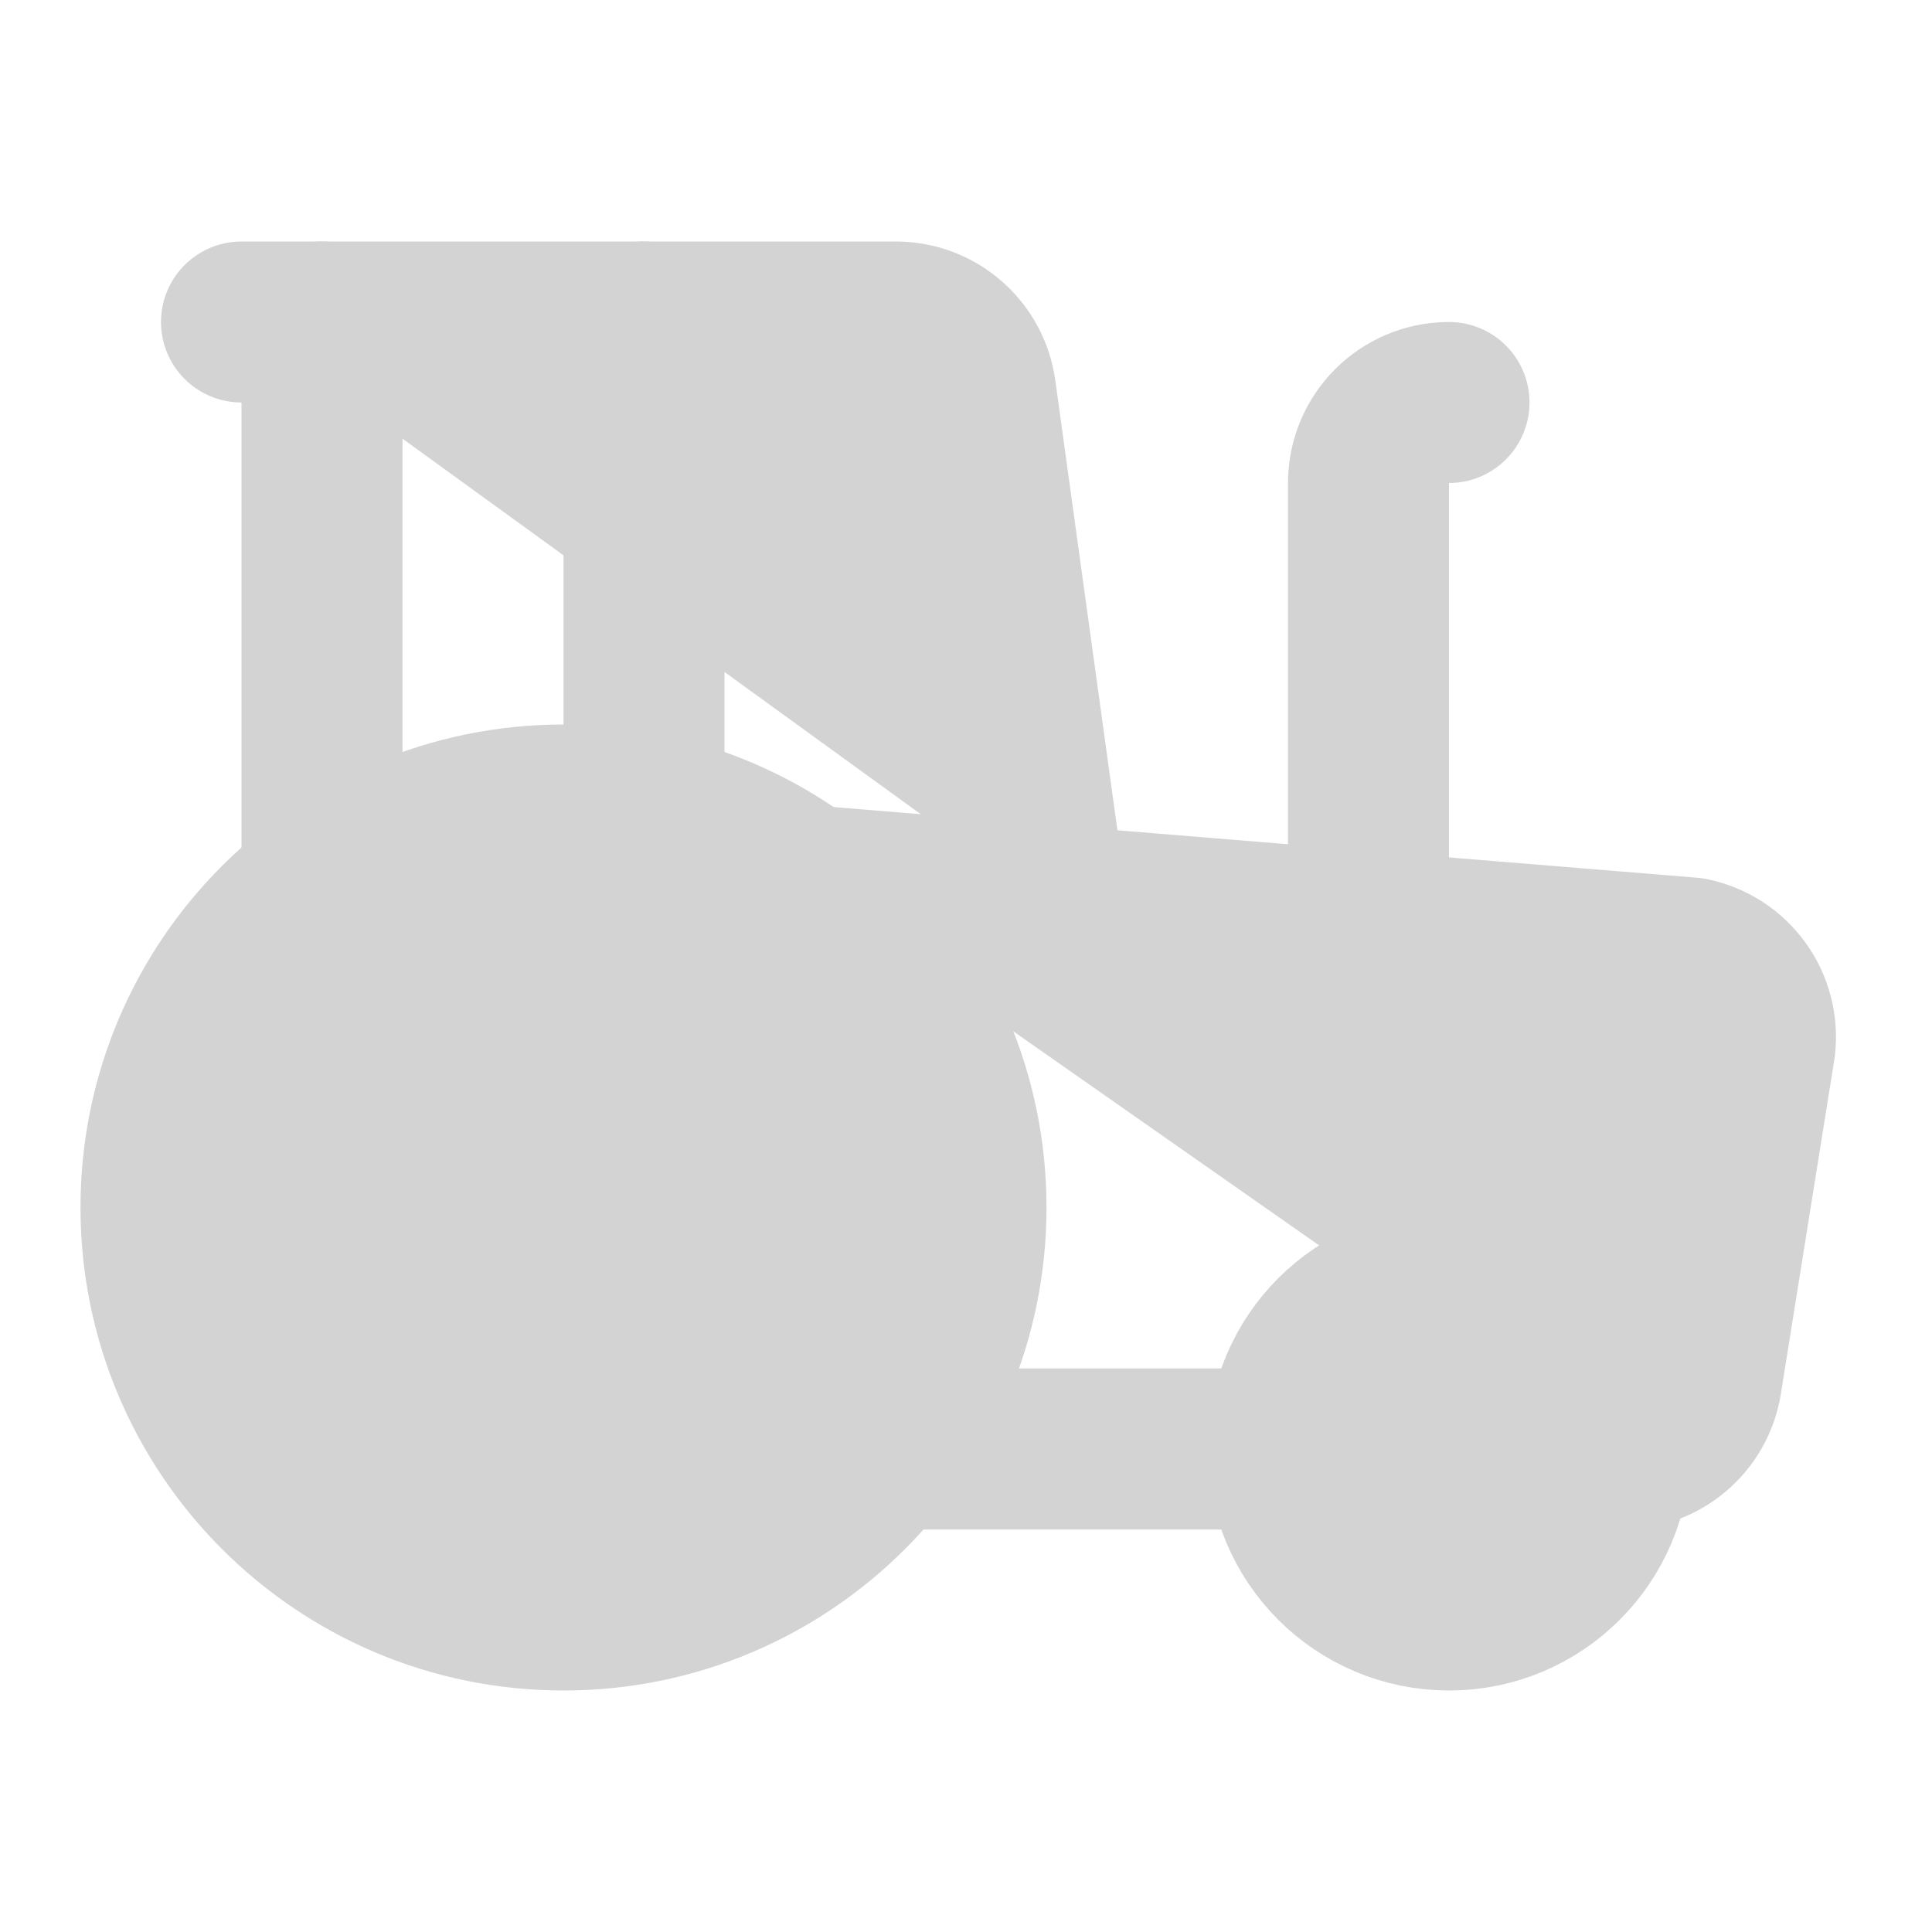
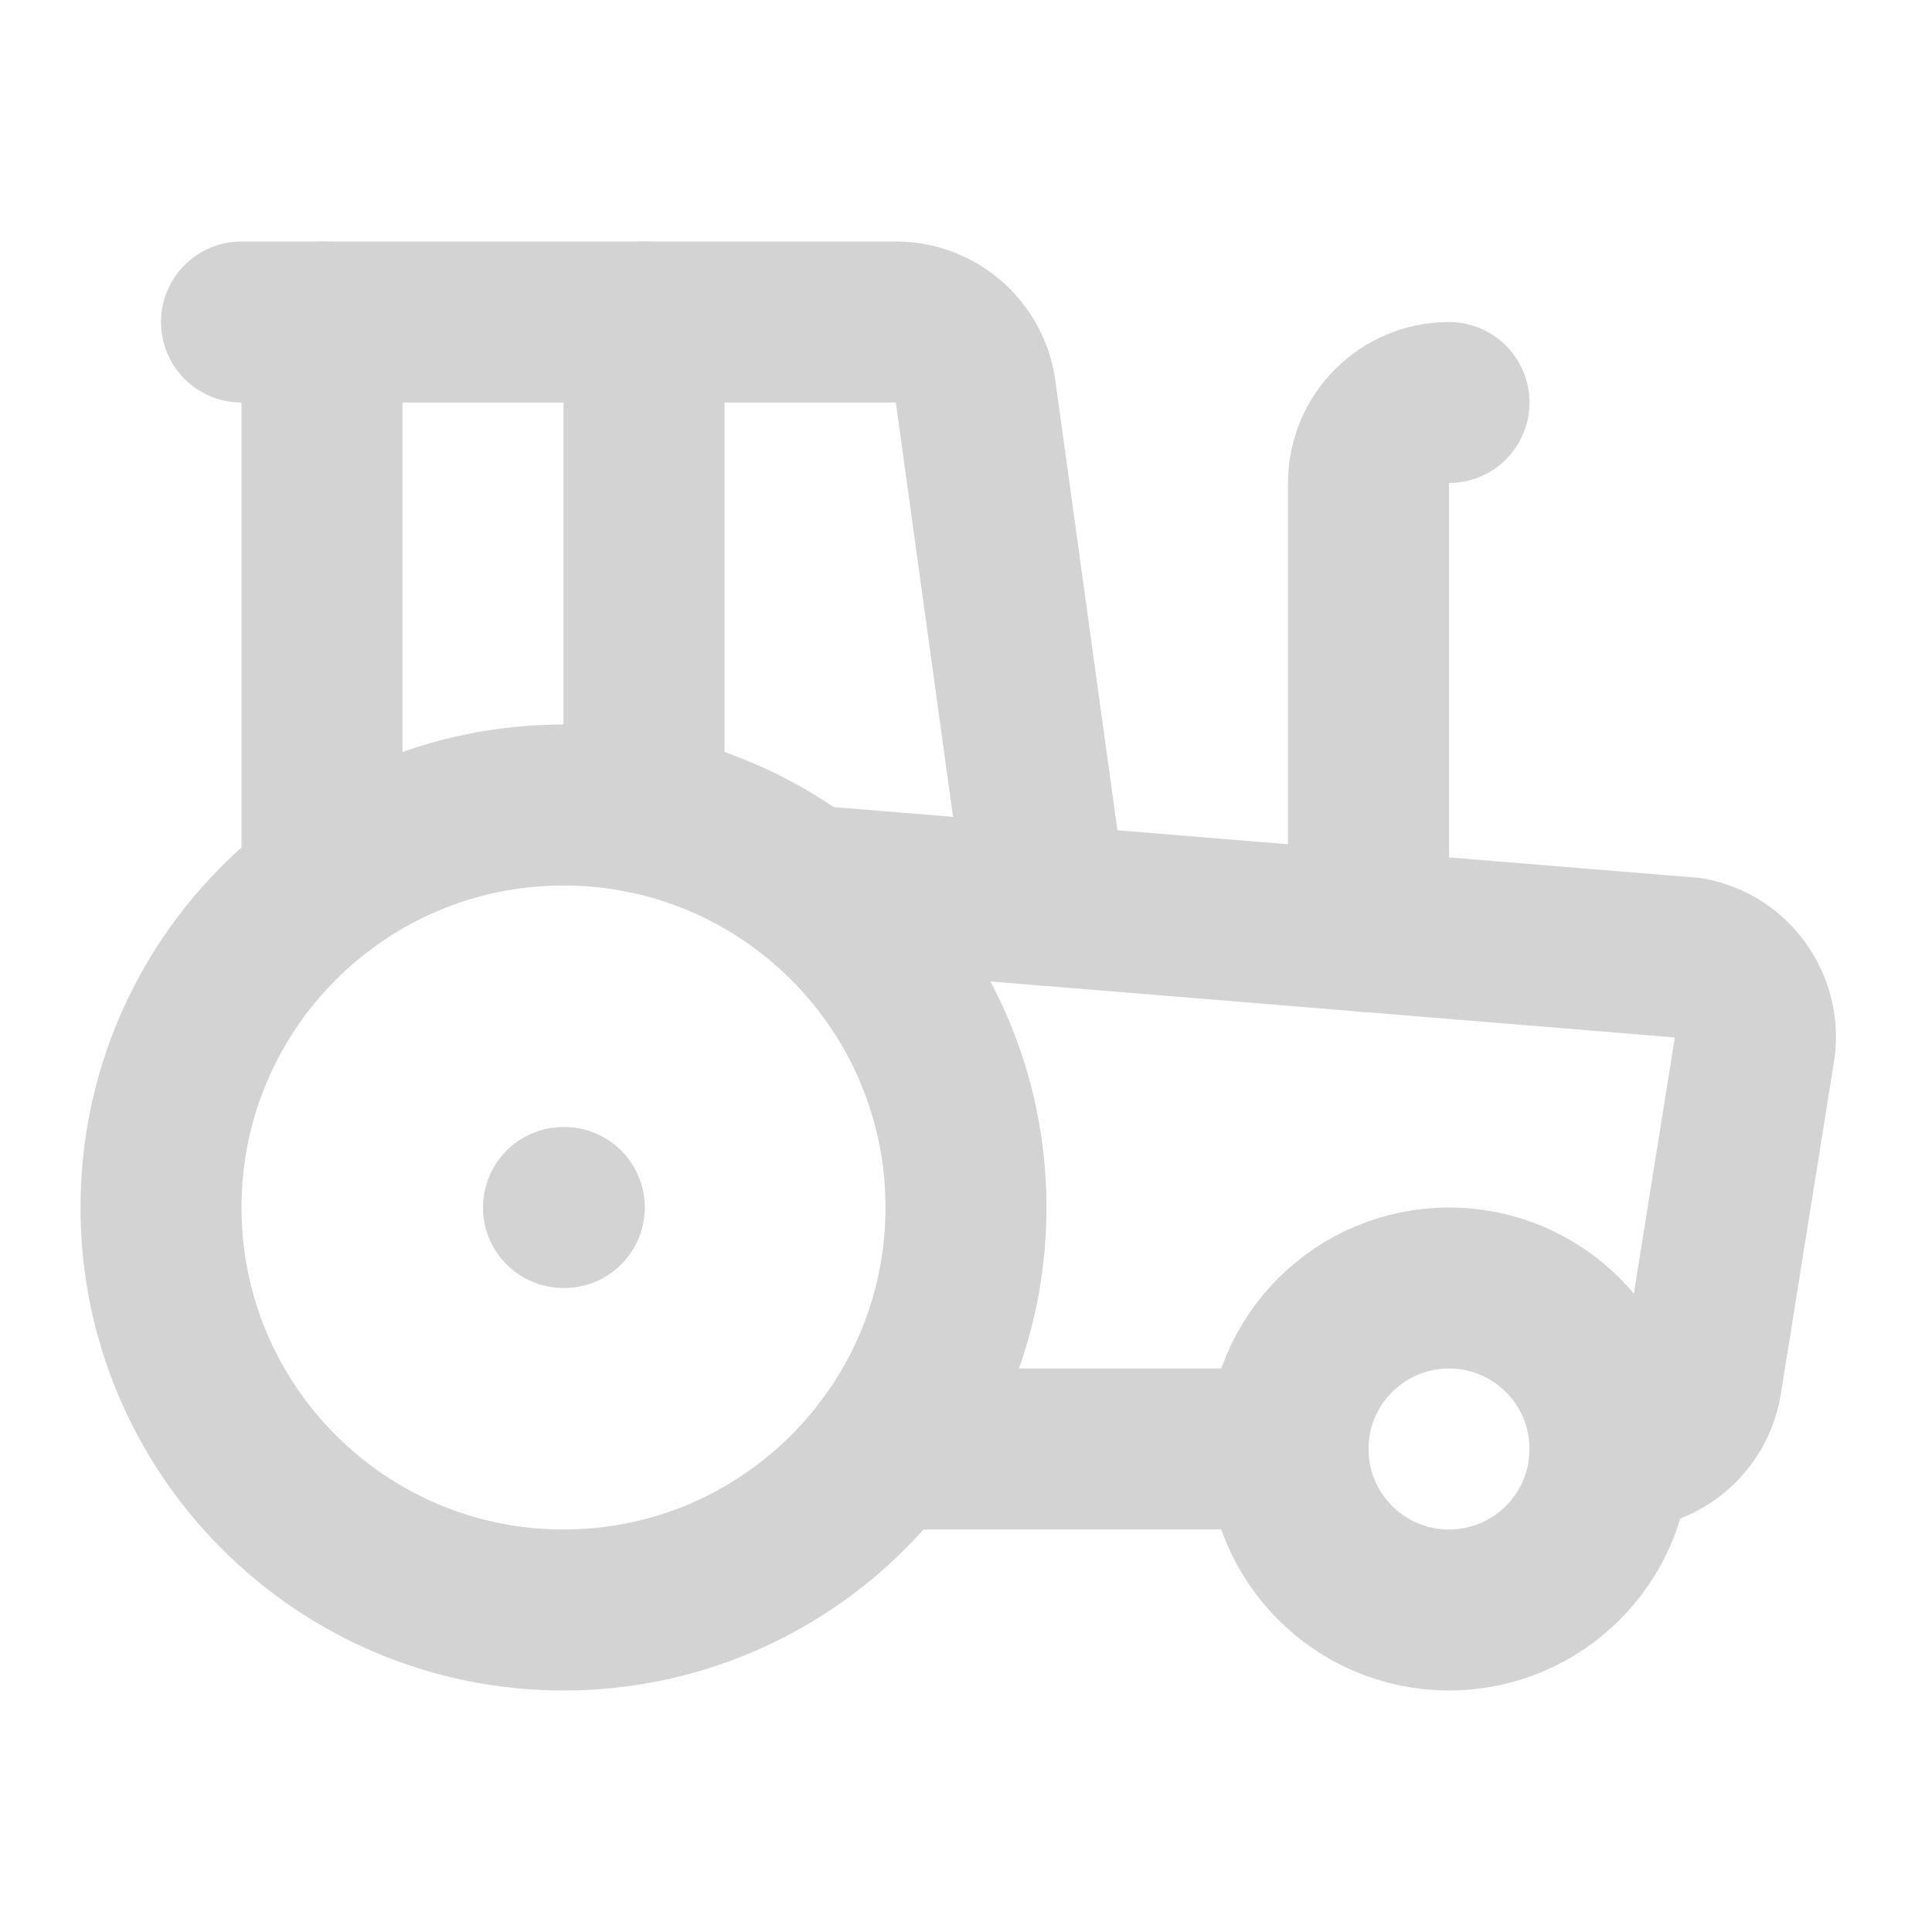
- <svg xmlns="http://www.w3.org/2000/svg" width="24" height="24" viewBox="0 0 24 24" fill="lightgray" stroke="lightgray" stroke-width="2" stroke-linecap="round" stroke-linejoin="round" class="lucide lucide-tractor-icon lucide-tractor">
+ <svg xmlns="http://www.w3.org/2000/svg" width="24" height="24" viewBox="0 0 24 24" fill="none" stroke="lightgray" stroke-width="2" stroke-linecap="round" stroke-linejoin="round" class="lucide lucide-tractor-icon lucide-tractor">
  <path d="m10 11 11 .9a1 1 0 0 1 .8 1.1l-.665 4.158a1 1 0 0 1-.988.842H20" />
  <path d="M16 18h-5" />
  <path d="M18 5a1 1 0 0 0-1 1v5.573" />
  <path d="M3 4h8.129a1 1 0 0 1 .99.863L13 11.246" />
  <path d="M4 11V4" />
  <path d="M7 15h.01" />
  <path d="M8 10.1V4" />
  <circle cx="18" cy="18" r="2" />
  <circle cx="7" cy="15" r="5" />
</svg>
